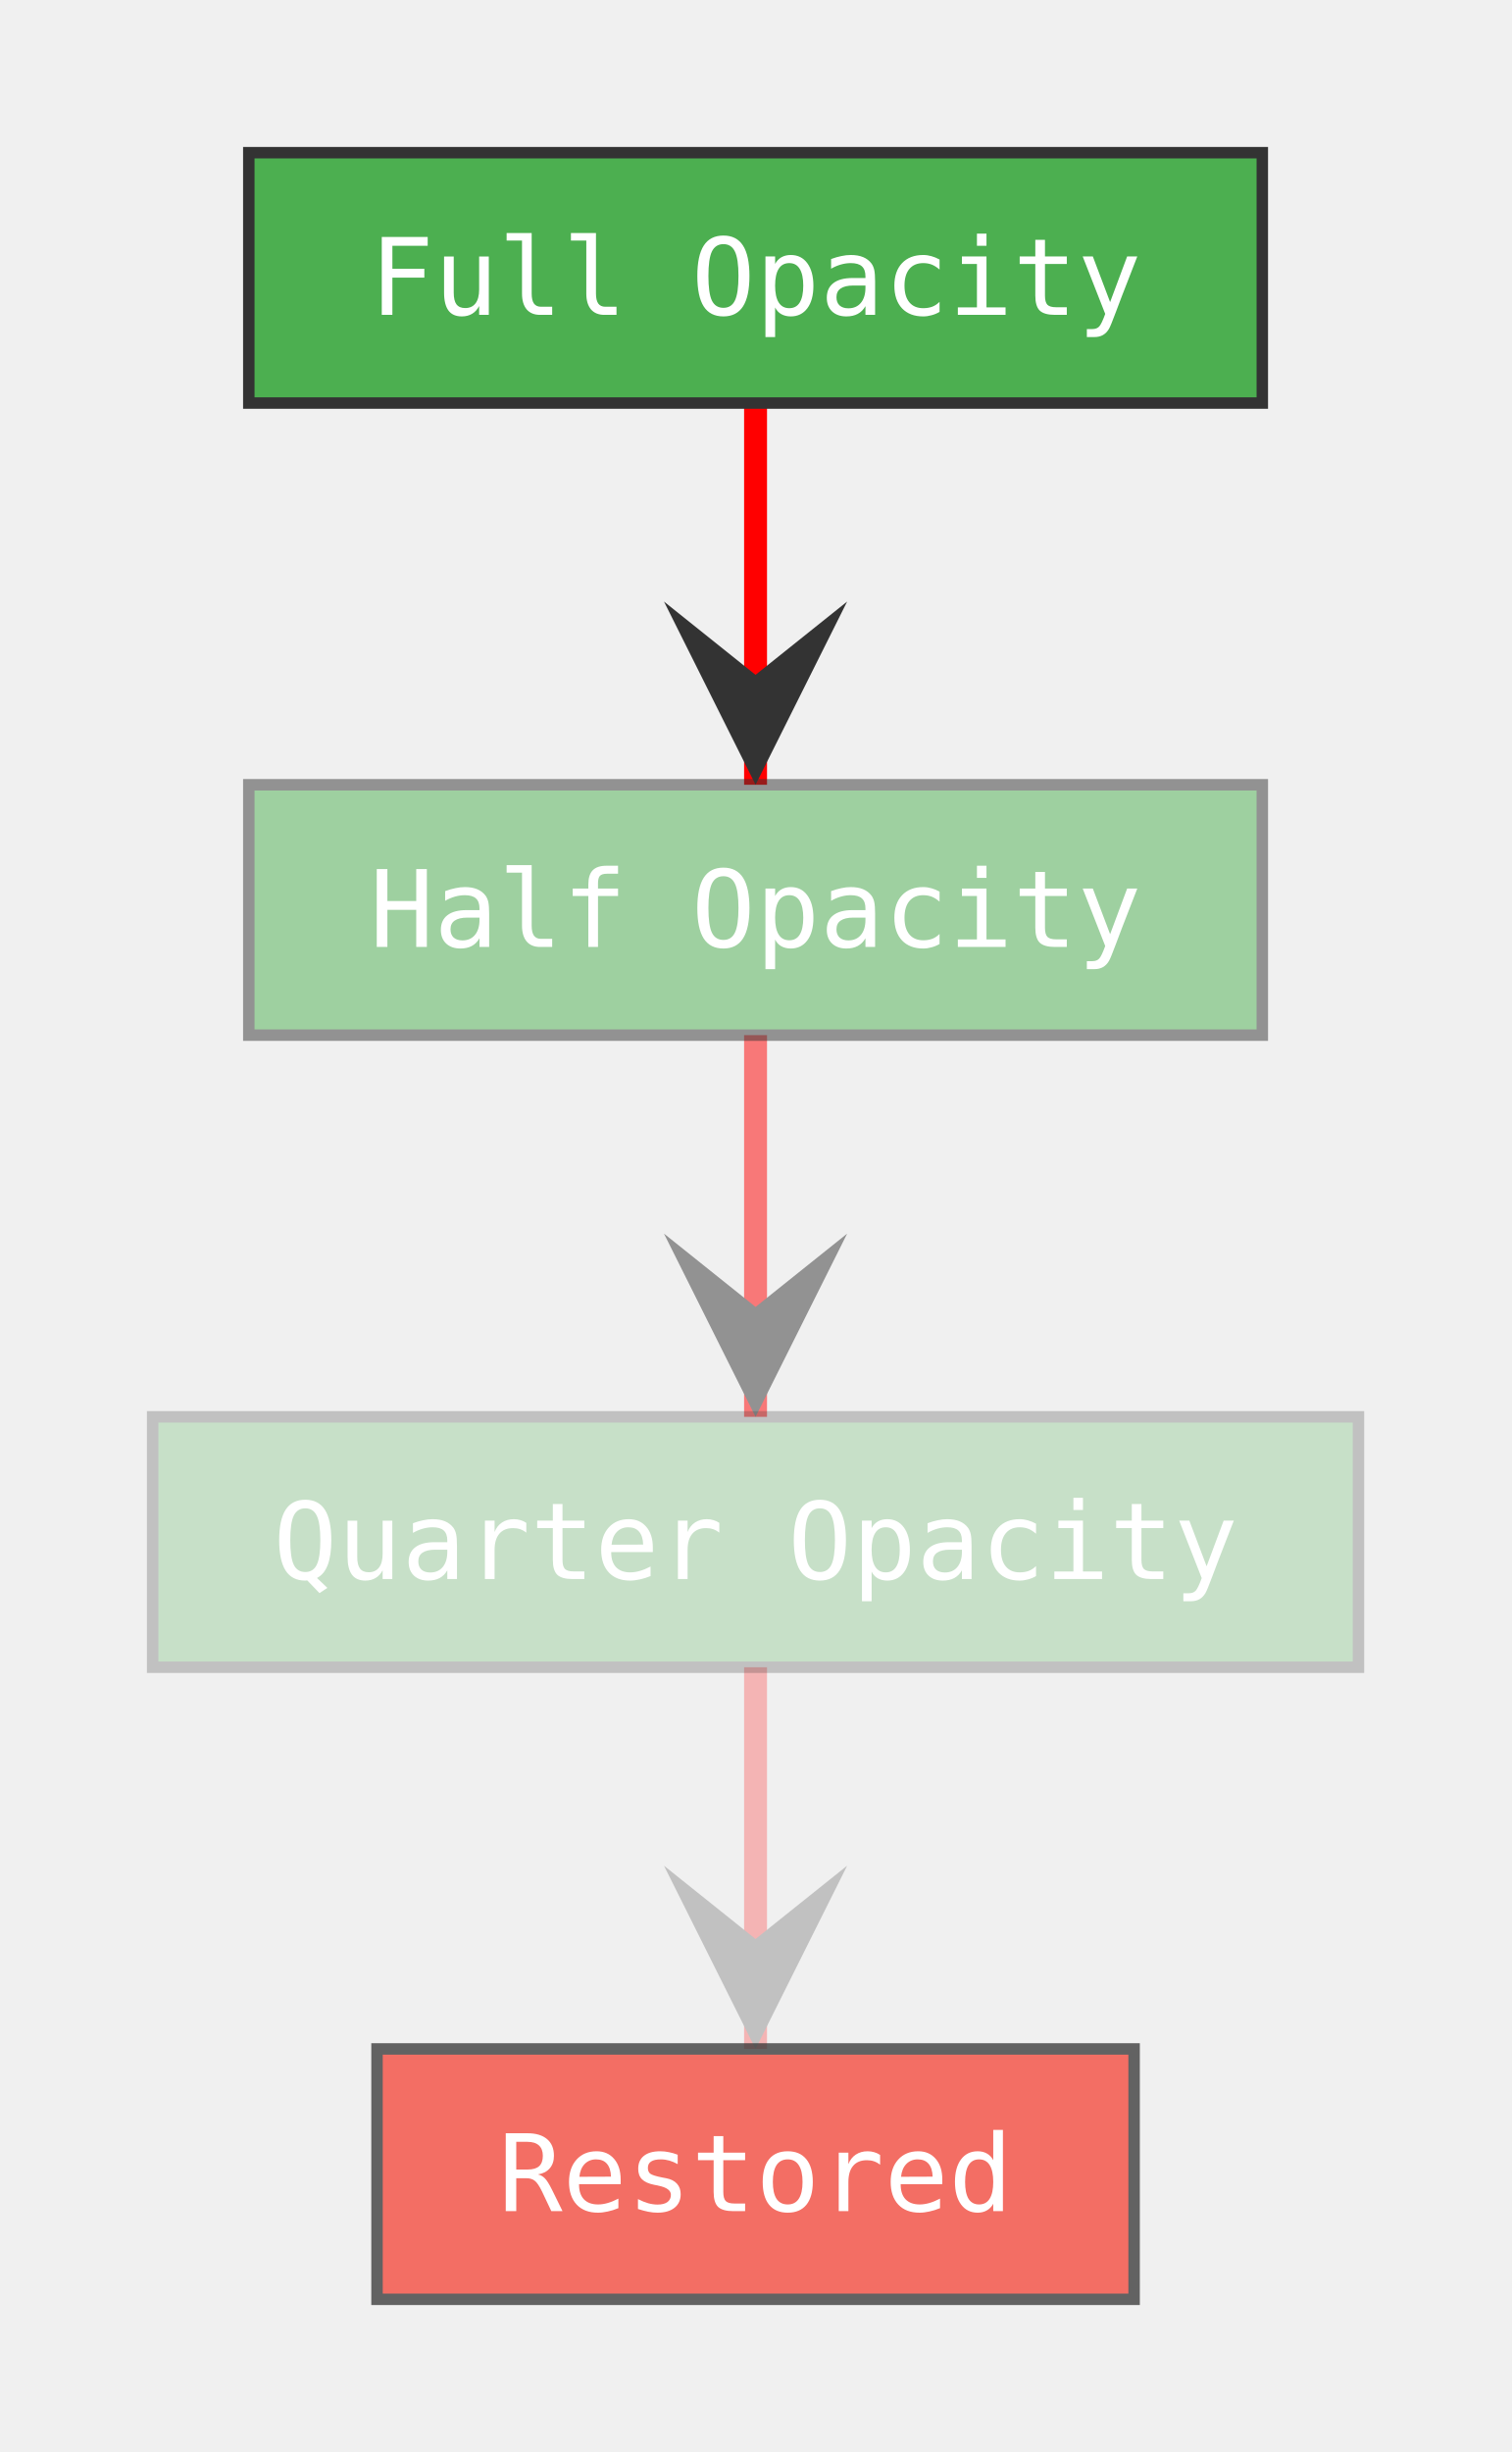
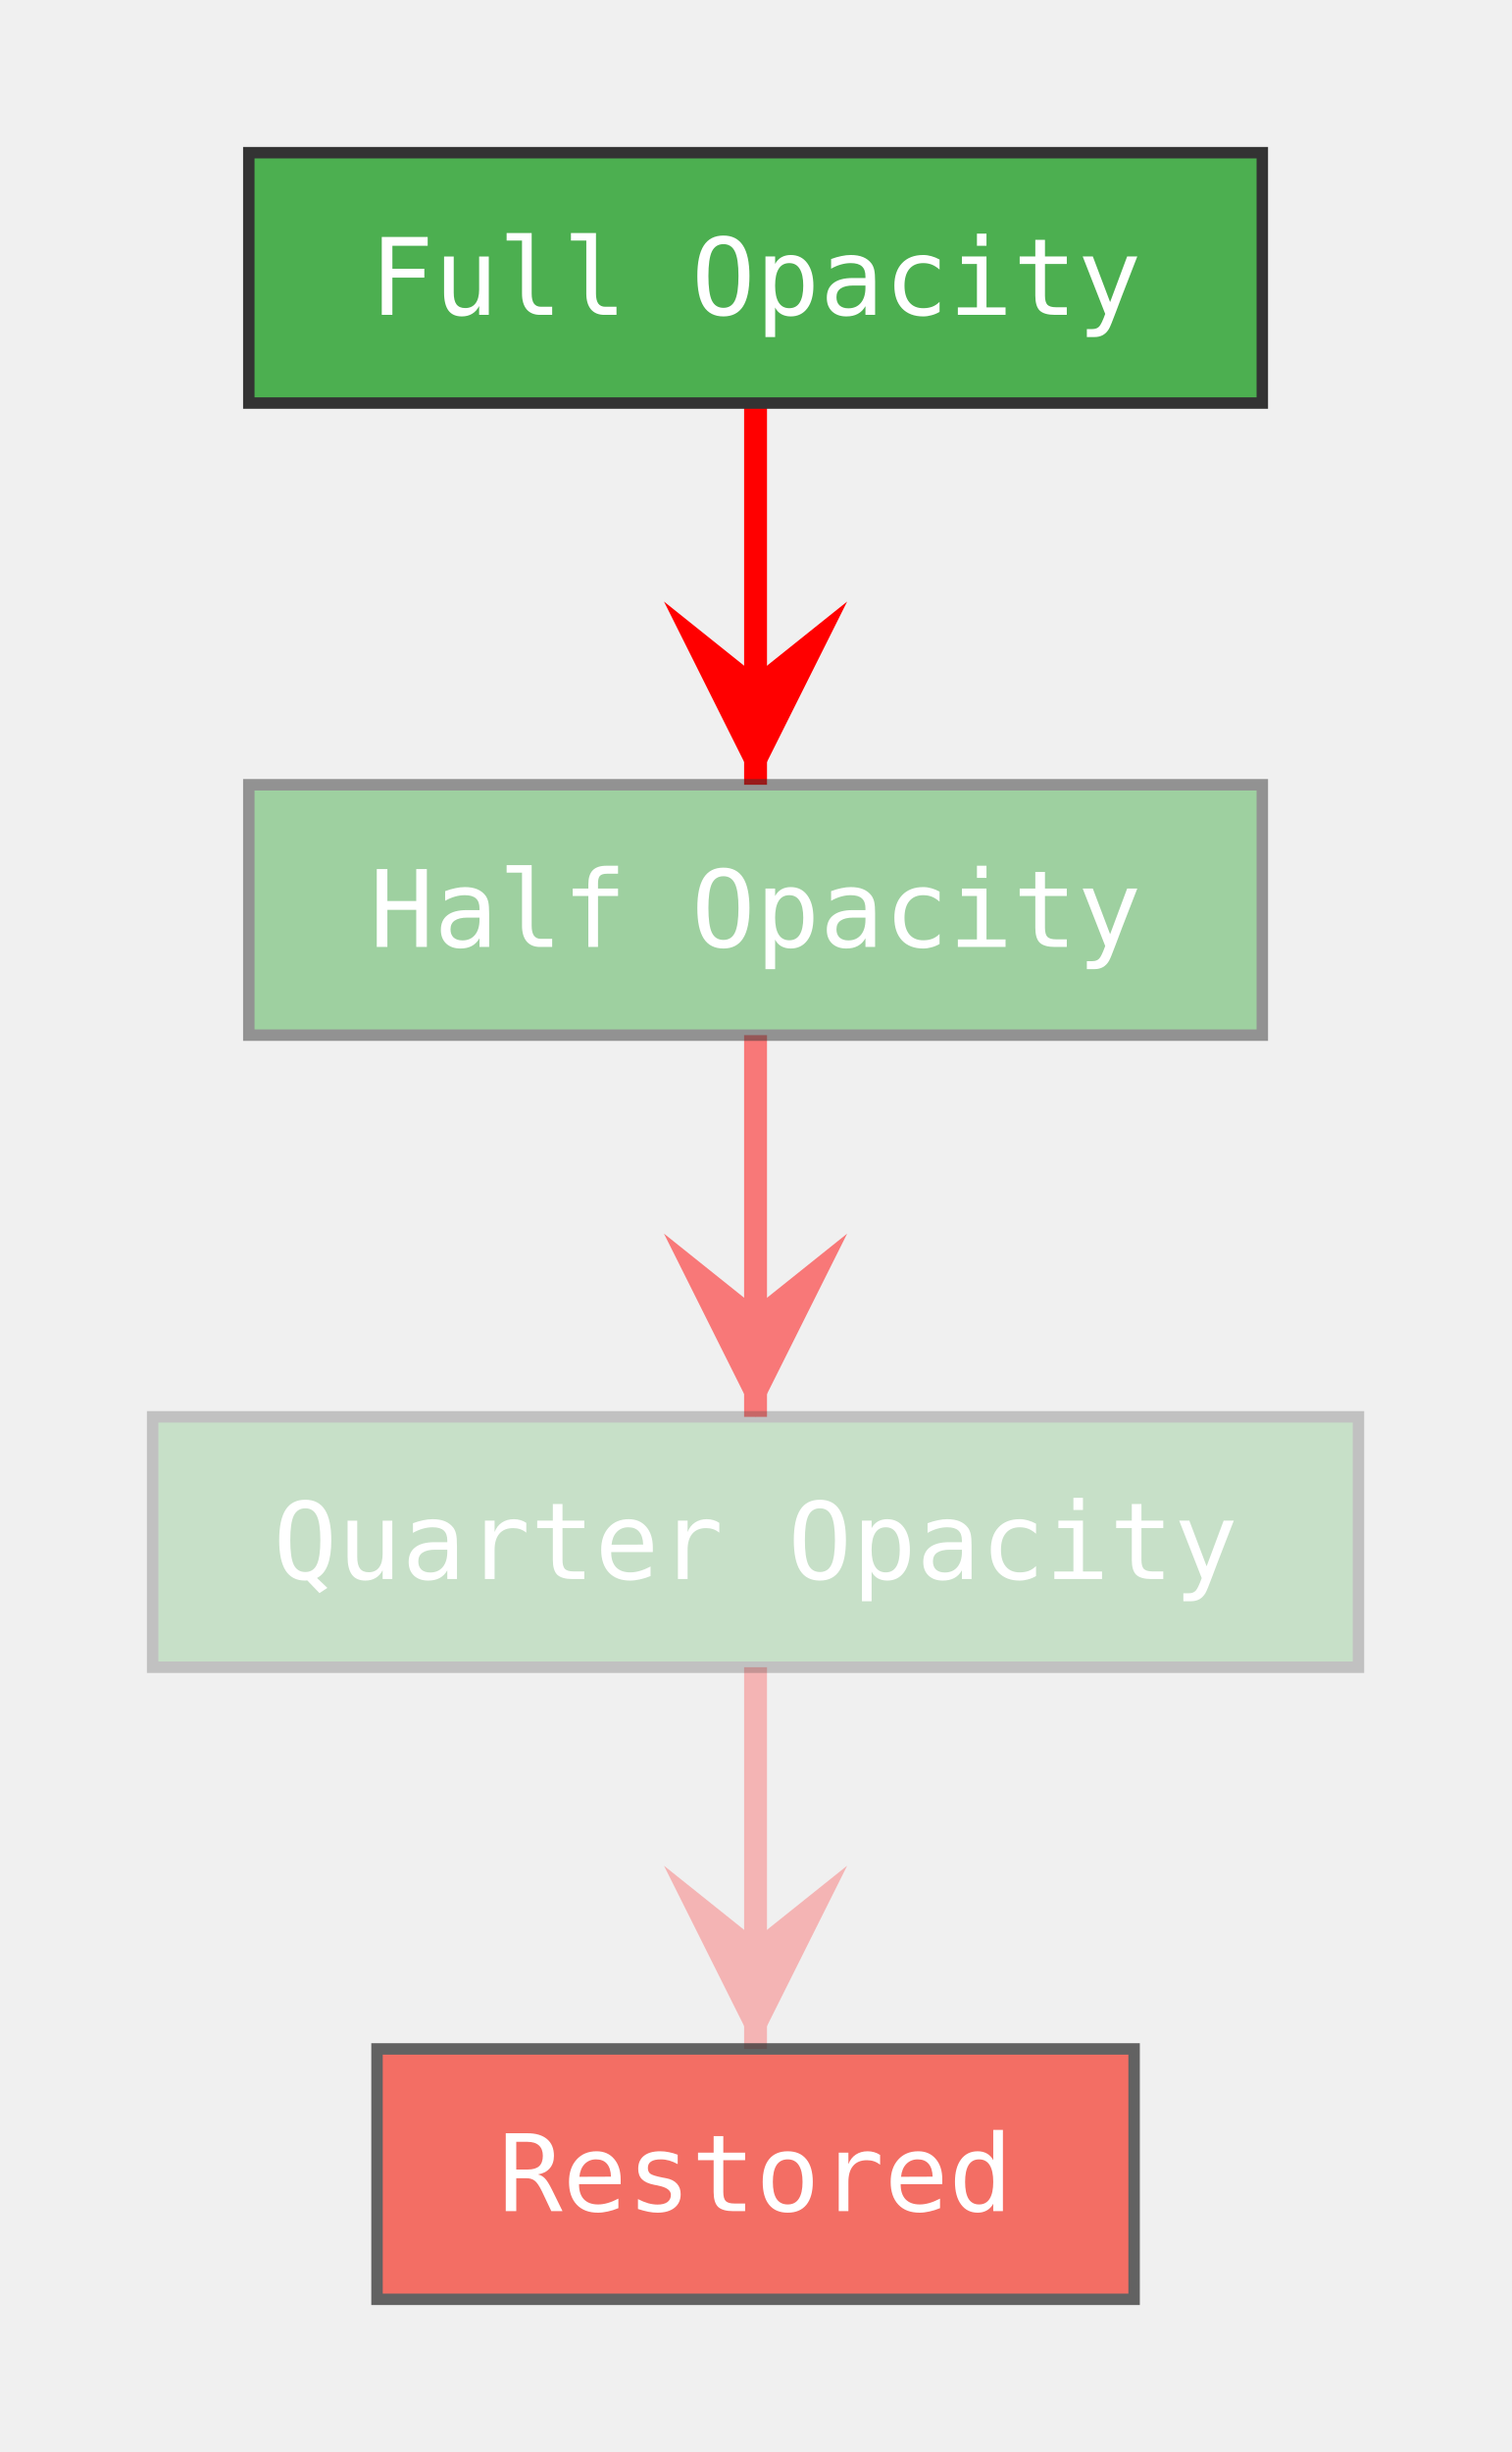
<svg xmlns="http://www.w3.org/2000/svg" viewBox="0 0 198 321.2" width="198" height="321.2">
  <defs>
    <marker id="arrow-point" viewBox="0 0 10 10" refX="10" refY="5" markerWidth="8" markerHeight="8" orient="auto-start-reverse">
-       <path d="M10 5 L0 10 L4 5 L0 0 Z" fill="#333333" />
+       <path d="M10 5 L0 10 L4 5 L0 0 Z" fill="#ff0000" />
    </marker>
  </defs>
  <g transform="translate(20, 20)">
    <path d="M79 32.8 L79 36.97 C79 41.13 79 49.47 79 57.8 C79 66.13 79 74.47 79 78.63 L79 82.8" fill="none" stroke="#ff0000" stroke-width="3" opacity="1" marker-end="url(#arrow-point)" />
    <path d="M79 115.6 L79 119.77 C79 123.93 79 132.27 79 140.6 C79 148.93 79 157.27 79 161.43 L79 165.6" fill="none" stroke="#ff0000" stroke-width="3" opacity="0.5" marker-end="url(#arrow-point)" />
    <path d="M79 198.4 L79 202.57 C79 206.73 79 215.07 79 223.4 C79 231.73 79 240.07 79 244.23 L79 248.4" fill="none" stroke="#ff0000" stroke-width="3" opacity="0.25" marker-end="url(#arrow-point)" />
    <rect x="12.6" y="0" width="132.8" height="32.8" fill="#4caf50" stroke="#333333" stroke-width="1.5" opacity="1" />
    <text x="79" y="16.4" text-anchor="middle" dominant-baseline="central" font-size="14px" font-family="'Intel One Mono', 'SF Mono', 'Cascadia Code', 'JetBrains Mono', 'Fira Code', 'Consolas', 'Menlo', monospace" fill="#ffffff">Full Opacity</text>
    <rect x="12.6" y="82.8" width="132.8" height="32.8" fill="#4caf50" stroke="#333333" stroke-width="1.5" opacity="0.5" />
    <text x="79" y="99.2" text-anchor="middle" dominant-baseline="central" font-size="14px" font-family="'Intel One Mono', 'SF Mono', 'Cascadia Code', 'JetBrains Mono', 'Fira Code', 'Consolas', 'Menlo', monospace" fill="#ffffff">Half Opacity</text>
    <rect x="0" y="165.6" width="158" height="32.8" fill="#4caf50" stroke="#333333" stroke-width="1.5" opacity="0.25" />
    <text x="79" y="182" text-anchor="middle" dominant-baseline="central" font-size="14px" font-family="'Intel One Mono', 'SF Mono', 'Cascadia Code', 'JetBrains Mono', 'Fira Code', 'Consolas', 'Menlo', monospace" fill="#ffffff">Quarter Opacity</text>
    <rect x="29.4" y="248.4" width="99.2" height="32.8" fill="#f44336" stroke="#333333" stroke-width="1.5" opacity="0.75" />
    <text x="79" y="264.8" text-anchor="middle" dominant-baseline="central" font-size="14px" font-family="'Intel One Mono', 'SF Mono', 'Cascadia Code', 'JetBrains Mono', 'Fira Code', 'Consolas', 'Menlo', monospace" fill="#ffffff">Restored</text>
  </g>
</svg>
